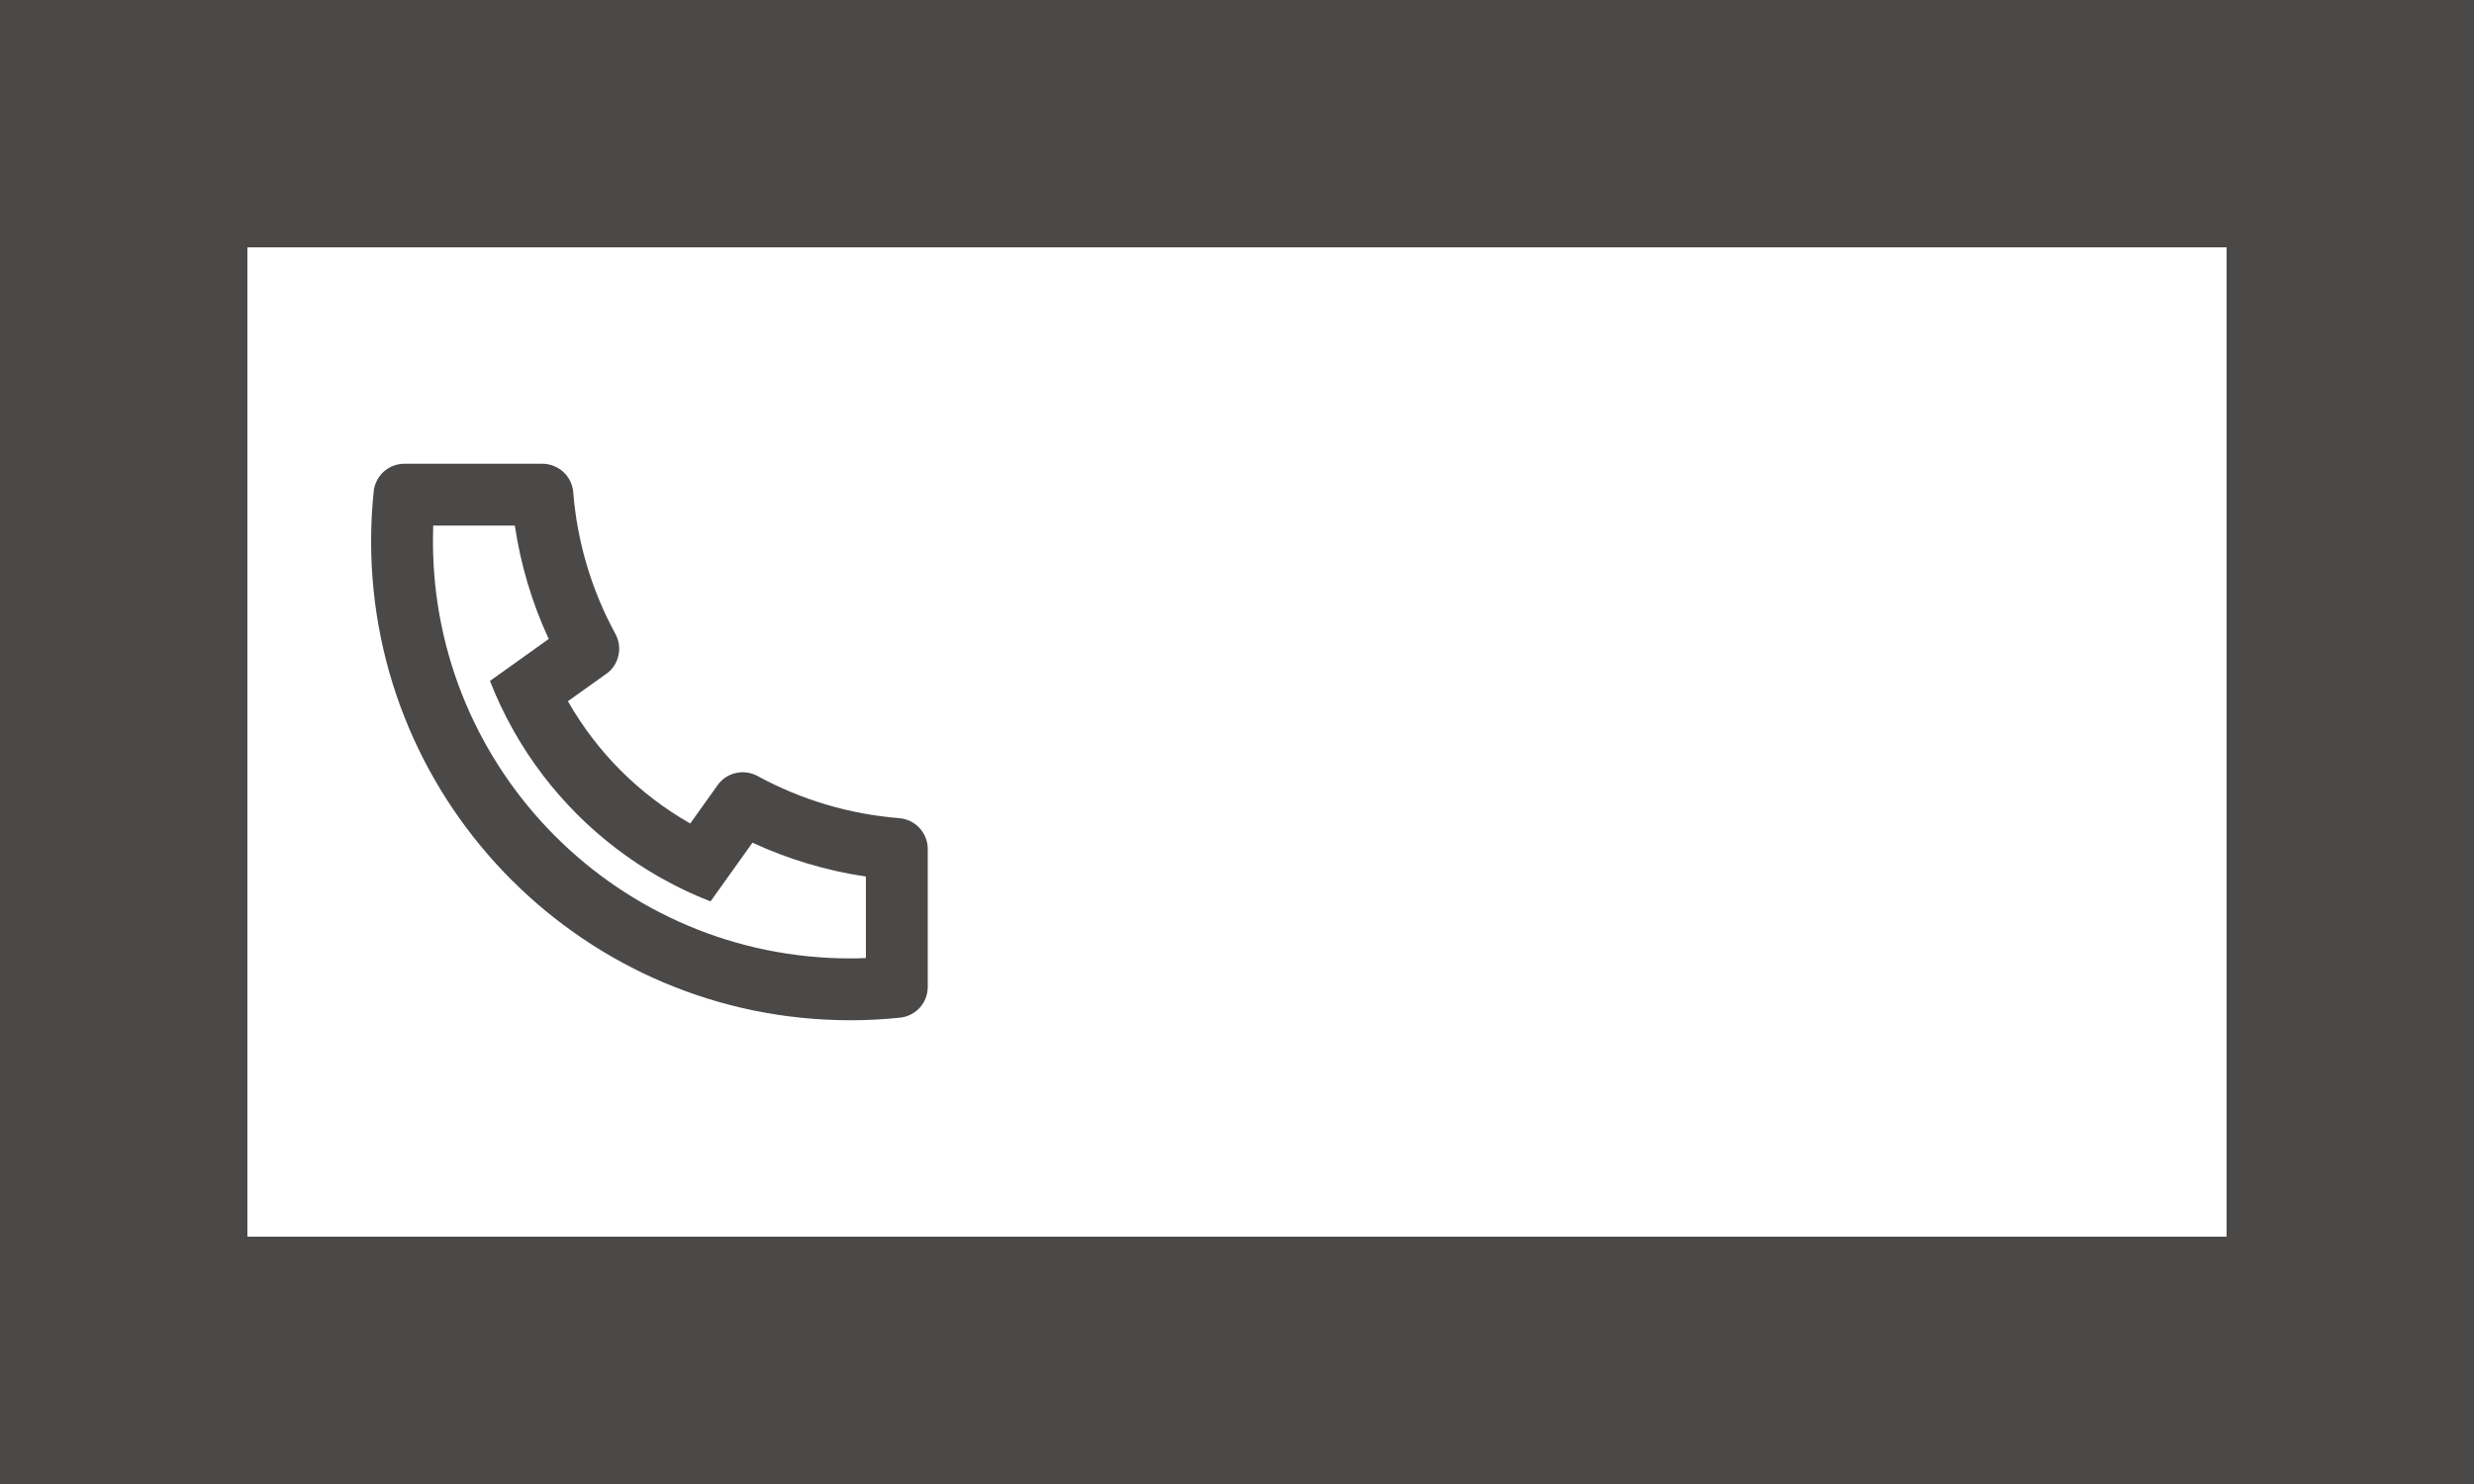
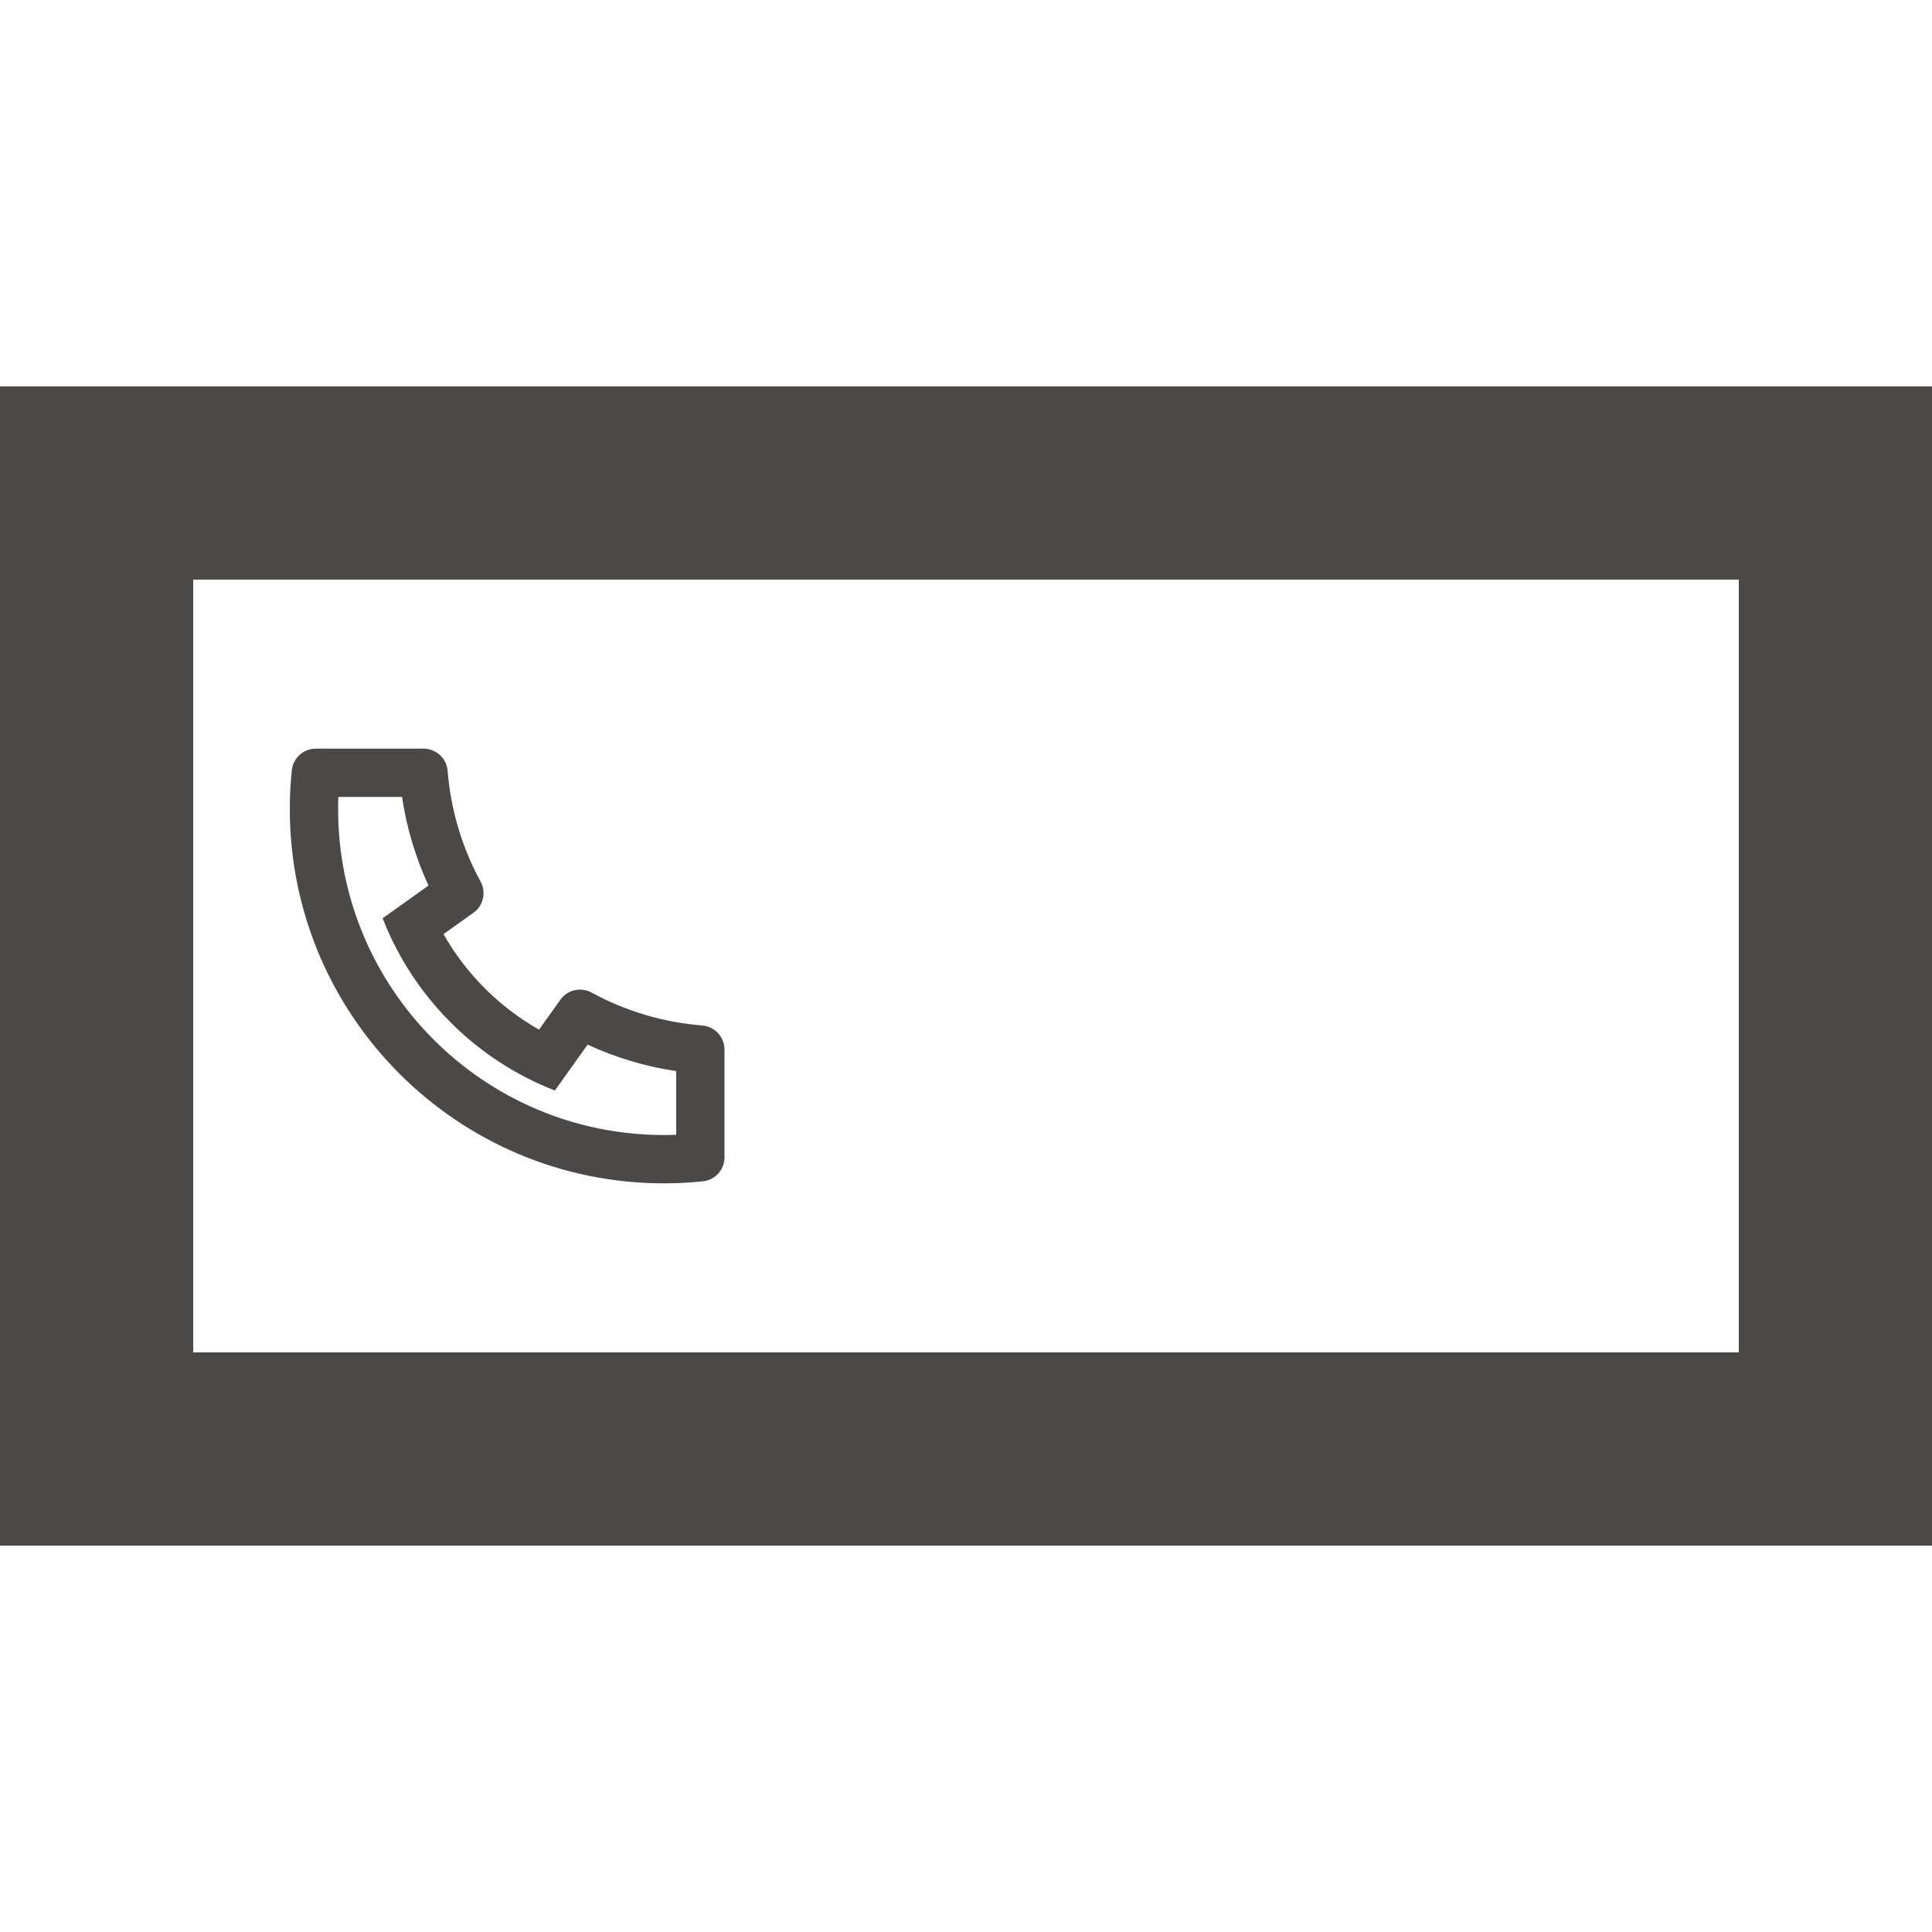
- <svg xmlns="http://www.w3.org/2000/svg" width="20" height="12" fill="none" viewBox="0 0 20 12">
+ <svg xmlns="http://www.w3.org/2000/svg" width="32" height="32" fill="none" viewBox="0 0 20 12">
  <path fill="#4B4848" fill-rule="evenodd" d="M0 0H20V12H0V0ZM2 10V2H18V10H2Z" clip-rule="evenodd" />
  <path fill="#4B4848" d="M4.591 5.67C4.826 6.083 5.167 6.424 5.58 6.659L5.801 6.349C5.836 6.299 5.889 6.264 5.948 6.251C6.008 6.237 6.07 6.246 6.124 6.275C6.478 6.468 6.868 6.584 7.27 6.616C7.332 6.621 7.391 6.649 7.434 6.696C7.476 6.742 7.5 6.802 7.5 6.865V7.981C7.5 8.043 7.477 8.102 7.436 8.148C7.394 8.194 7.337 8.223 7.276 8.229C7.143 8.243 7.01 8.25 6.875 8.25C4.735 8.25 3 6.515 3 4.375C3 4.24 3.007 4.107 3.021 3.974C3.027 3.913 3.056 3.856 3.102 3.814C3.148 3.773 3.207 3.75 3.269 3.75H4.385C4.448 3.75 4.508 3.774 4.554 3.816C4.601 3.859 4.629 3.918 4.634 3.98C4.666 4.382 4.782 4.772 4.975 5.126C5.004 5.18 5.013 5.242 4.999 5.302C4.986 5.361 4.951 5.414 4.901 5.449L4.591 5.67ZM3.961 5.506L4.436 5.167C4.301 4.876 4.209 4.567 4.162 4.25H3.502C3.501 4.292 3.5 4.333 3.5 4.375C3.5 6.239 5.011 7.75 6.875 7.75C6.917 7.75 6.958 7.749 7 7.747V7.088C6.683 7.041 6.374 6.949 6.083 6.814L5.744 7.289C5.607 7.236 5.474 7.173 5.347 7.101L5.332 7.093C4.842 6.814 4.436 6.408 4.157 5.918L4.149 5.903C4.077 5.776 4.014 5.643 3.961 5.506Z" />
</svg>
